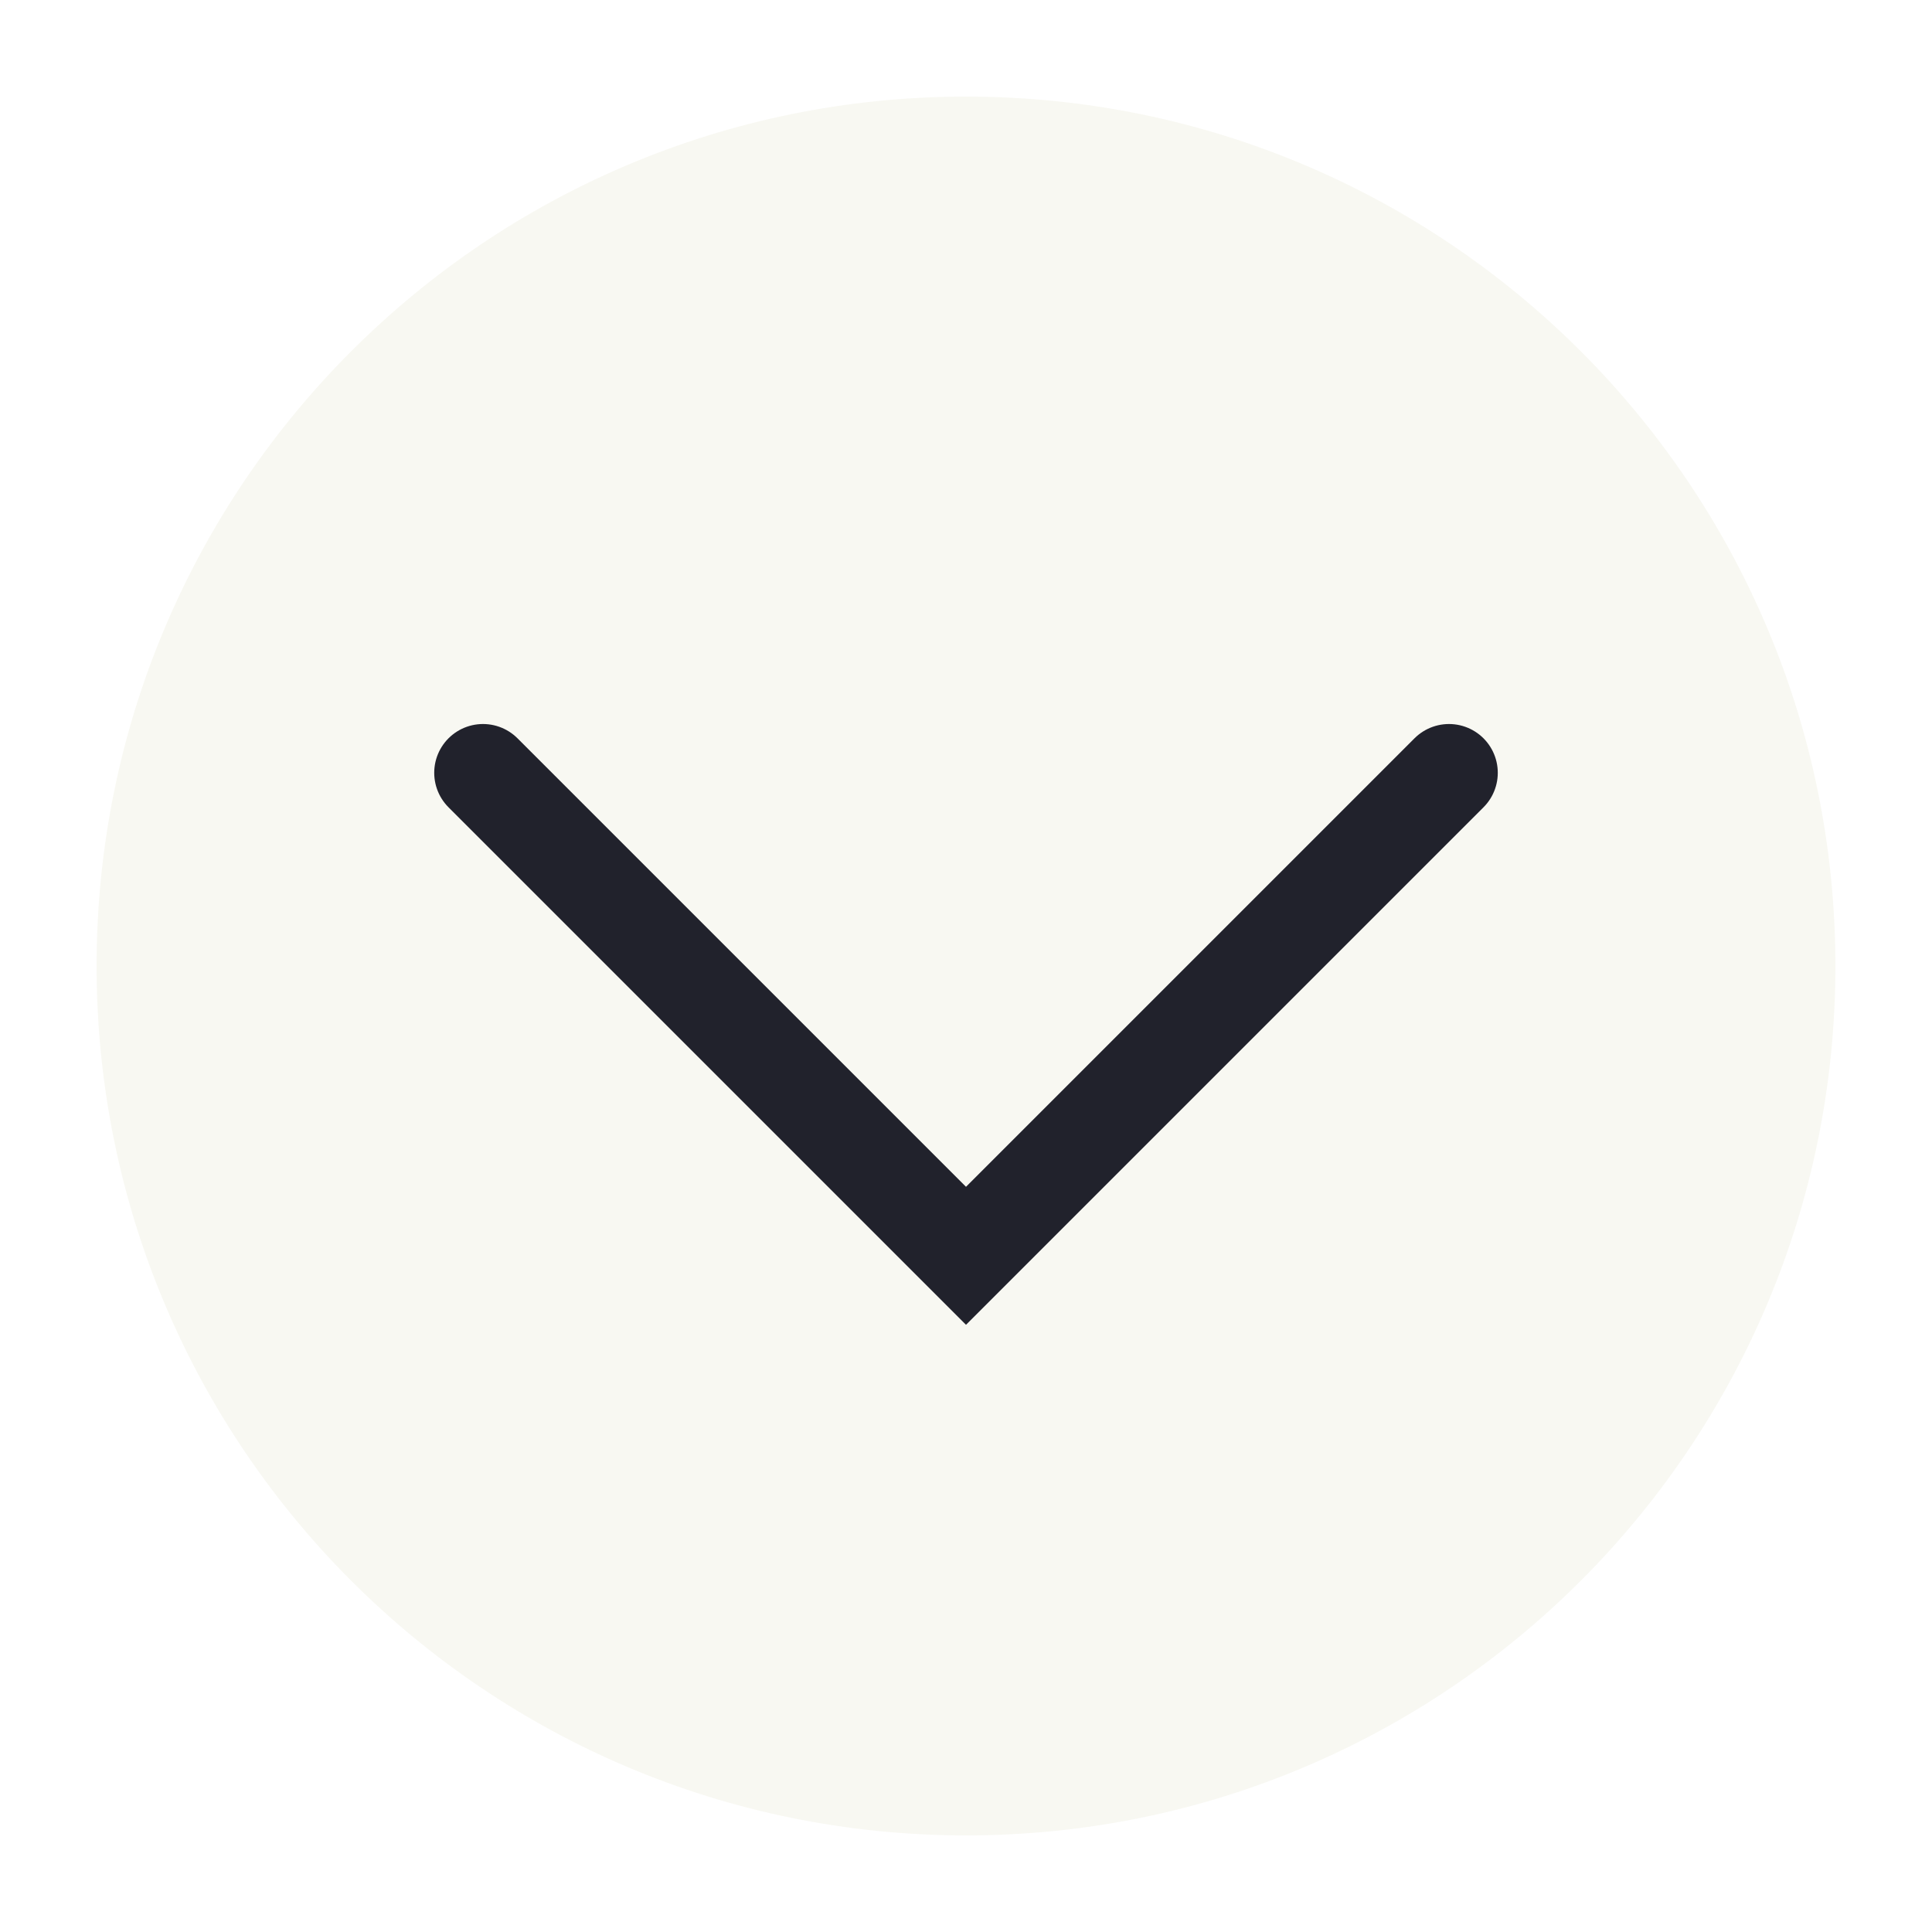
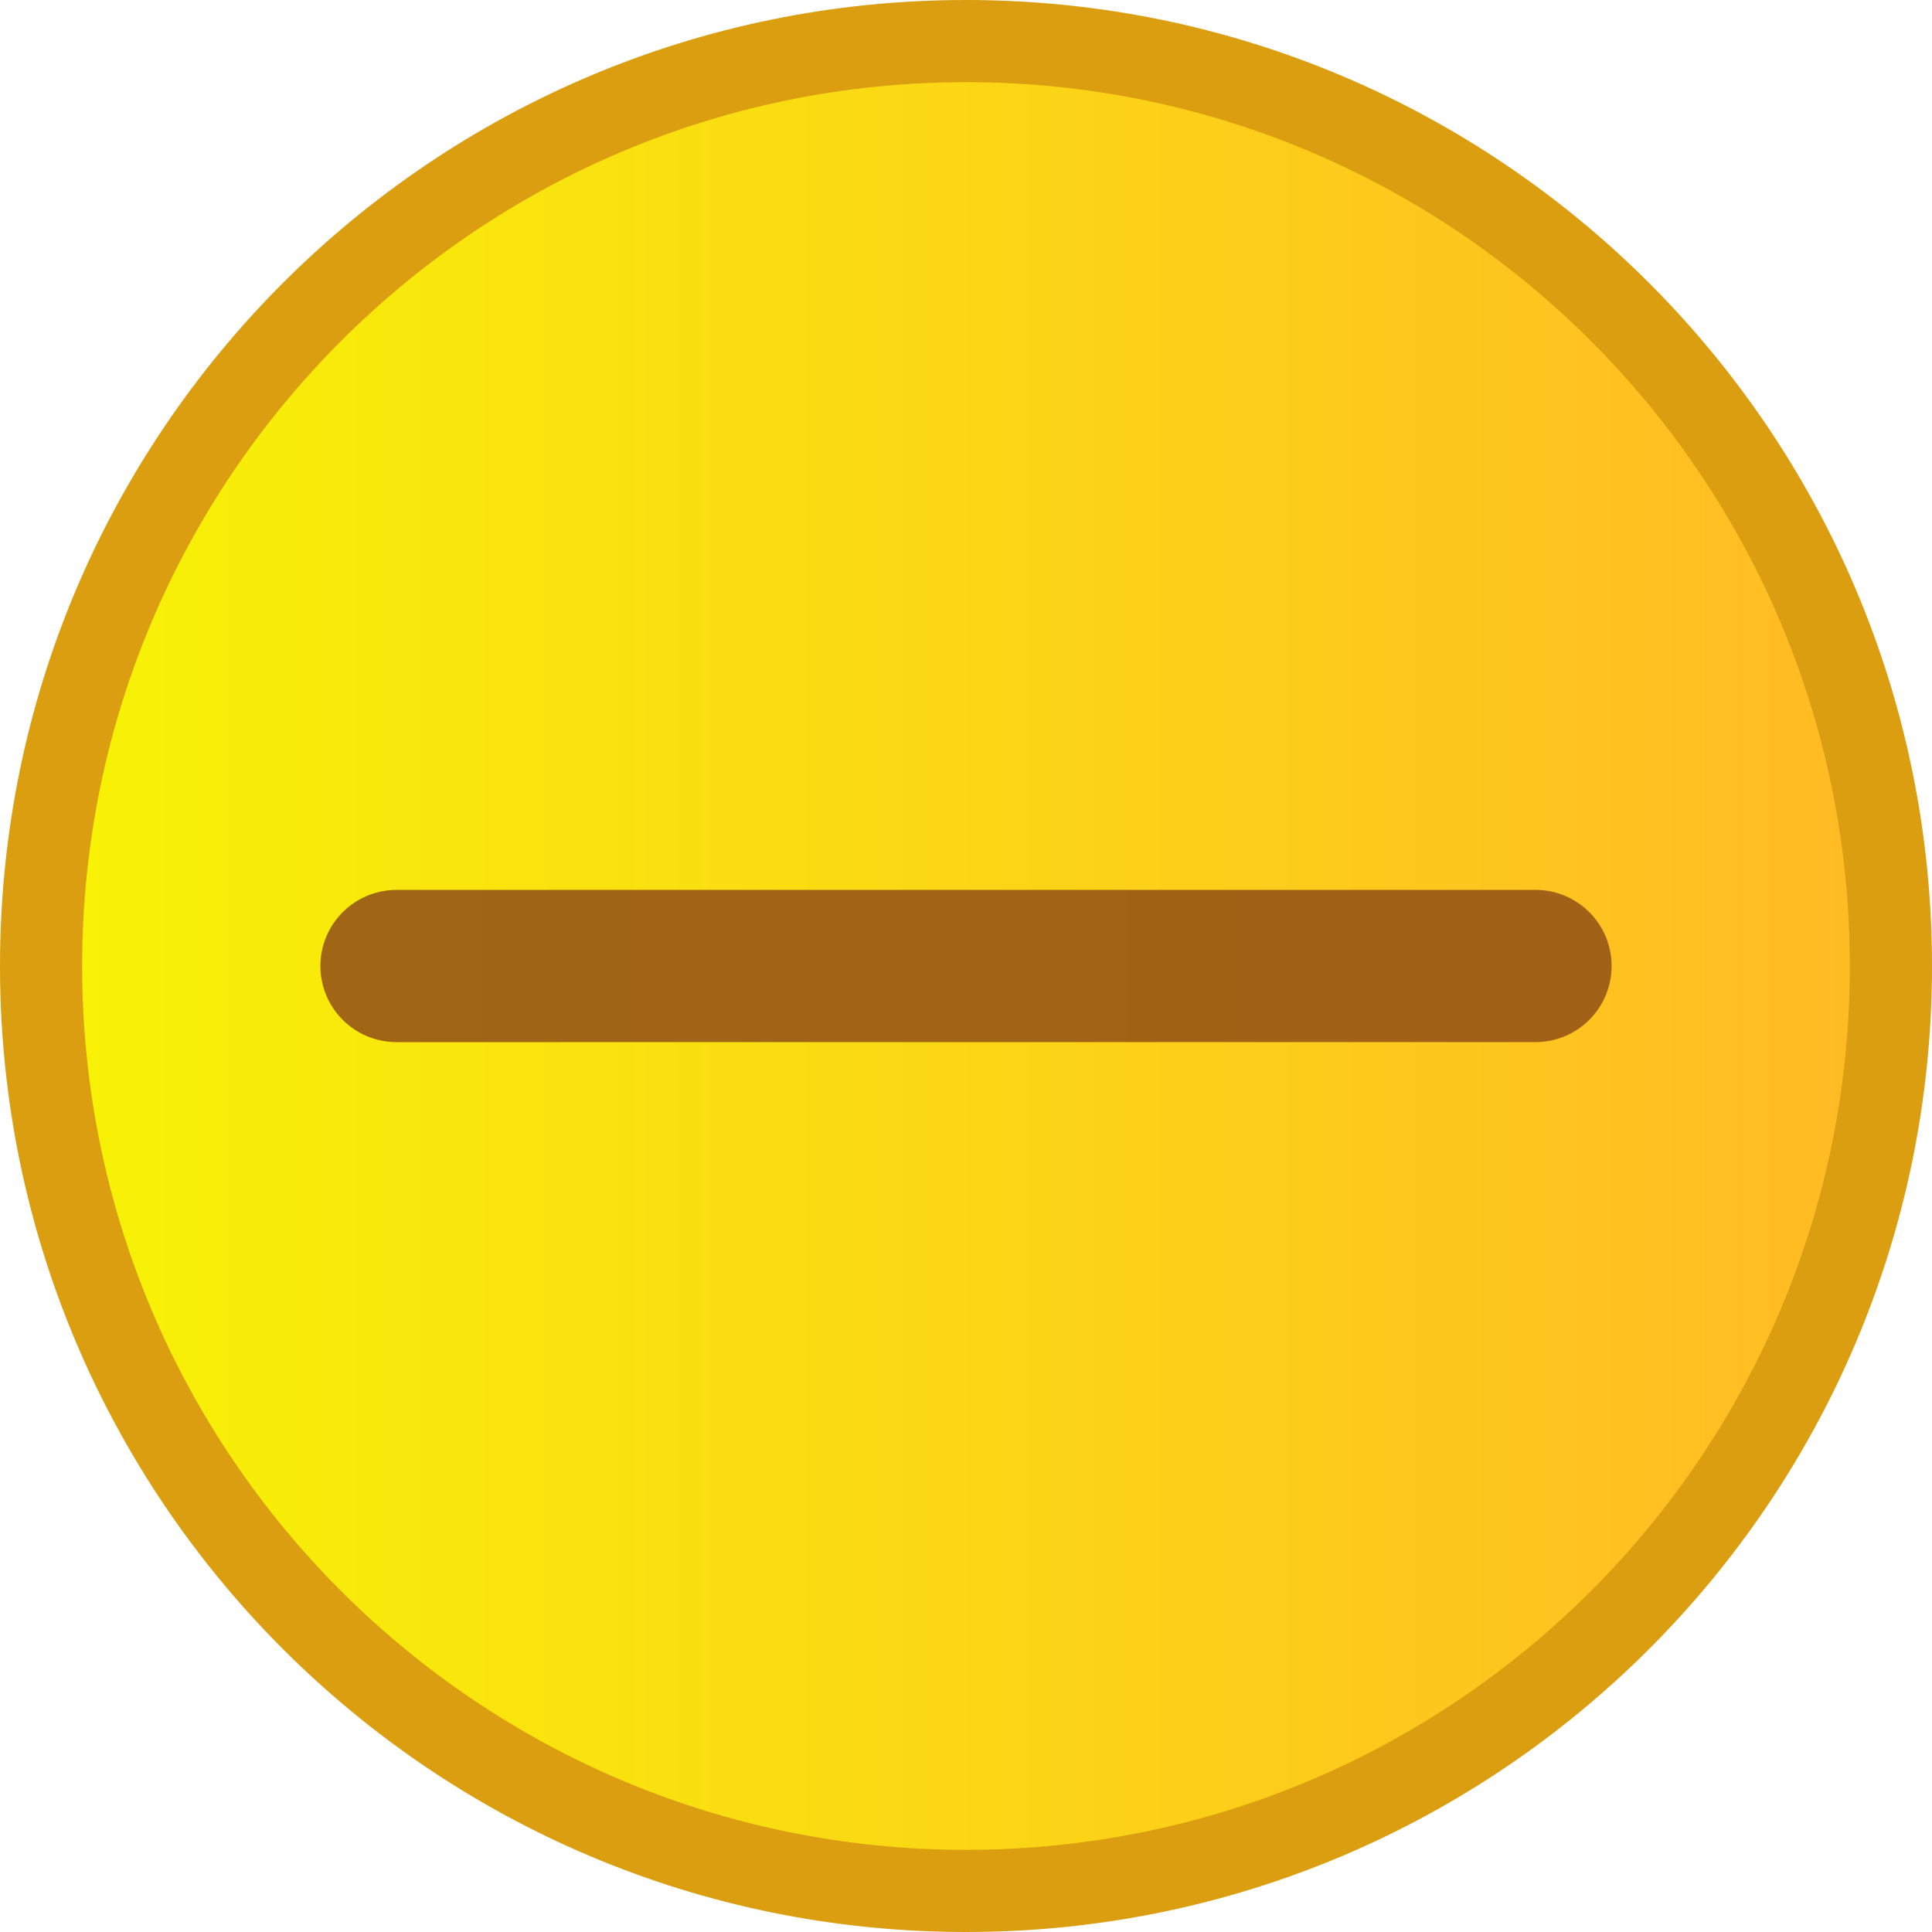
<svg xmlns="http://www.w3.org/2000/svg" viewBox="0 0 50 50" version="1.2" baseProfile="tiny">
  <defs>
- </defs>
+     <linearGradient gradientUnits="userSpaceOnUse" x1="44.754" y1="458.002" x2="879.05" y2="458.002" id="gradient1">
+       <stop offset="0" stop-color="#f7f206" stop-opacity="1" />
+       <stop offset="1" stop-color="#ffbb24" stop-opacity="1" />
+     </linearGradient>
+   </defs>
  <g fill="none" stroke="black" stroke-width="1" fill-rule="evenodd" stroke-linecap="square" stroke-linejoin="bevel">
-     <g fill="#f8f8f2" fill-opacity="1" stroke="none" transform="matrix(2.5,0,0,2.5,2.5,2.5)" font-family="Noto Sans" font-size="10" font-weight="400" font-style="normal">
-       <circle cx="9" cy="9" r="9" />
+     <g fill="#da9e10" fill-opacity="1" stroke="none" transform="matrix(0.0548336,0,0,-0.0548338,-0.327859,50.114)" font-family="Google Sans Flex" font-size="14" font-weight="400" font-style="normal">
+       <path vector-effect="none" fill-rule="evenodd" d="M461.904,2.079 C713.705,2.079 917.829,206.204 917.829,458.004 C917.829,709.801 713.705,913.925 461.904,913.925 C210.105,913.925 5.979,709.801 5.979,458.004 C5.979,206.204 210.105,2.079 461.904,2.079 " />
    </g>
-     <g fill="none" stroke="#21222c" stroke-opacity="1" stroke-width="1.01" stroke-linecap="round" stroke-linejoin="miter" stroke-miterlimit="2" transform="matrix(2.5,0,0,2.5,2.5,2.5)" font-family="Noto Sans" font-size="10" font-weight="400" font-style="normal">
-       <polyline fill="none" vector-effect="none" points="4,7 9,12 14,7 " />
+     <g fill="url(#gradient1)" stroke="none" transform="matrix(0.0548336,0,0,-0.0548338,-0.327859,50.114)" font-family="Google Sans Flex" font-size="14" font-weight="400" font-style="normal">
+       <path vector-effect="none" fill-rule="evenodd" d="M461.904,40.854 C692.288,40.854 879.05,227.617 879.05,458.004 C879.05,688.387 692.288,875.15 461.904,875.15 C231.521,875.15 44.754,688.387 44.754,458.004 C44.754,227.617 231.521,40.854 461.904,40.854 " />
    </g>
-     <g fill="none" stroke="#000000" stroke-opacity="1" stroke-width="1" stroke-linecap="square" stroke-linejoin="bevel" transform="matrix(1,0,0,1,0,0)" font-family="Noto Sans" font-size="10" font-weight="400" font-style="normal">
+     <g fill="#cd6e19" fill-opacity="1" stroke="none" transform="matrix(0.0548336,0,0,-0.0548338,-0.327859,50.114)" font-family="Google Sans Flex" font-size="14" font-weight="400" font-style="normal" opacity="0.9">
+       <path vector-effect="none" fill-rule="evenodd" d="M193.118,457.997 L730.685,458.006" />
+     </g>
+     <g fill="none" stroke="#975616" stroke-opacity="1" stroke-width="71.846" stroke-linecap="round" stroke-linejoin="miter" stroke-miterlimit="4" transform="matrix(0.0548336,0,0,-0.0548338,-0.327859,50.114)" font-family="Google Sans Flex" font-size="14" font-weight="400" font-style="normal" opacity="0.9">
+       <path vector-effect="none" fill-rule="evenodd" d="M193.118,457.997 L730.685,458.006" />
+     </g>
+     <g fill="none" stroke="#000000" stroke-opacity="1" stroke-width="1" stroke-linecap="square" stroke-linejoin="bevel" transform="matrix(1,0,0,1,0,0)" font-family="Google Sans Flex" font-size="14" font-weight="400" font-style="normal">
</g>
  </g>
</svg>
